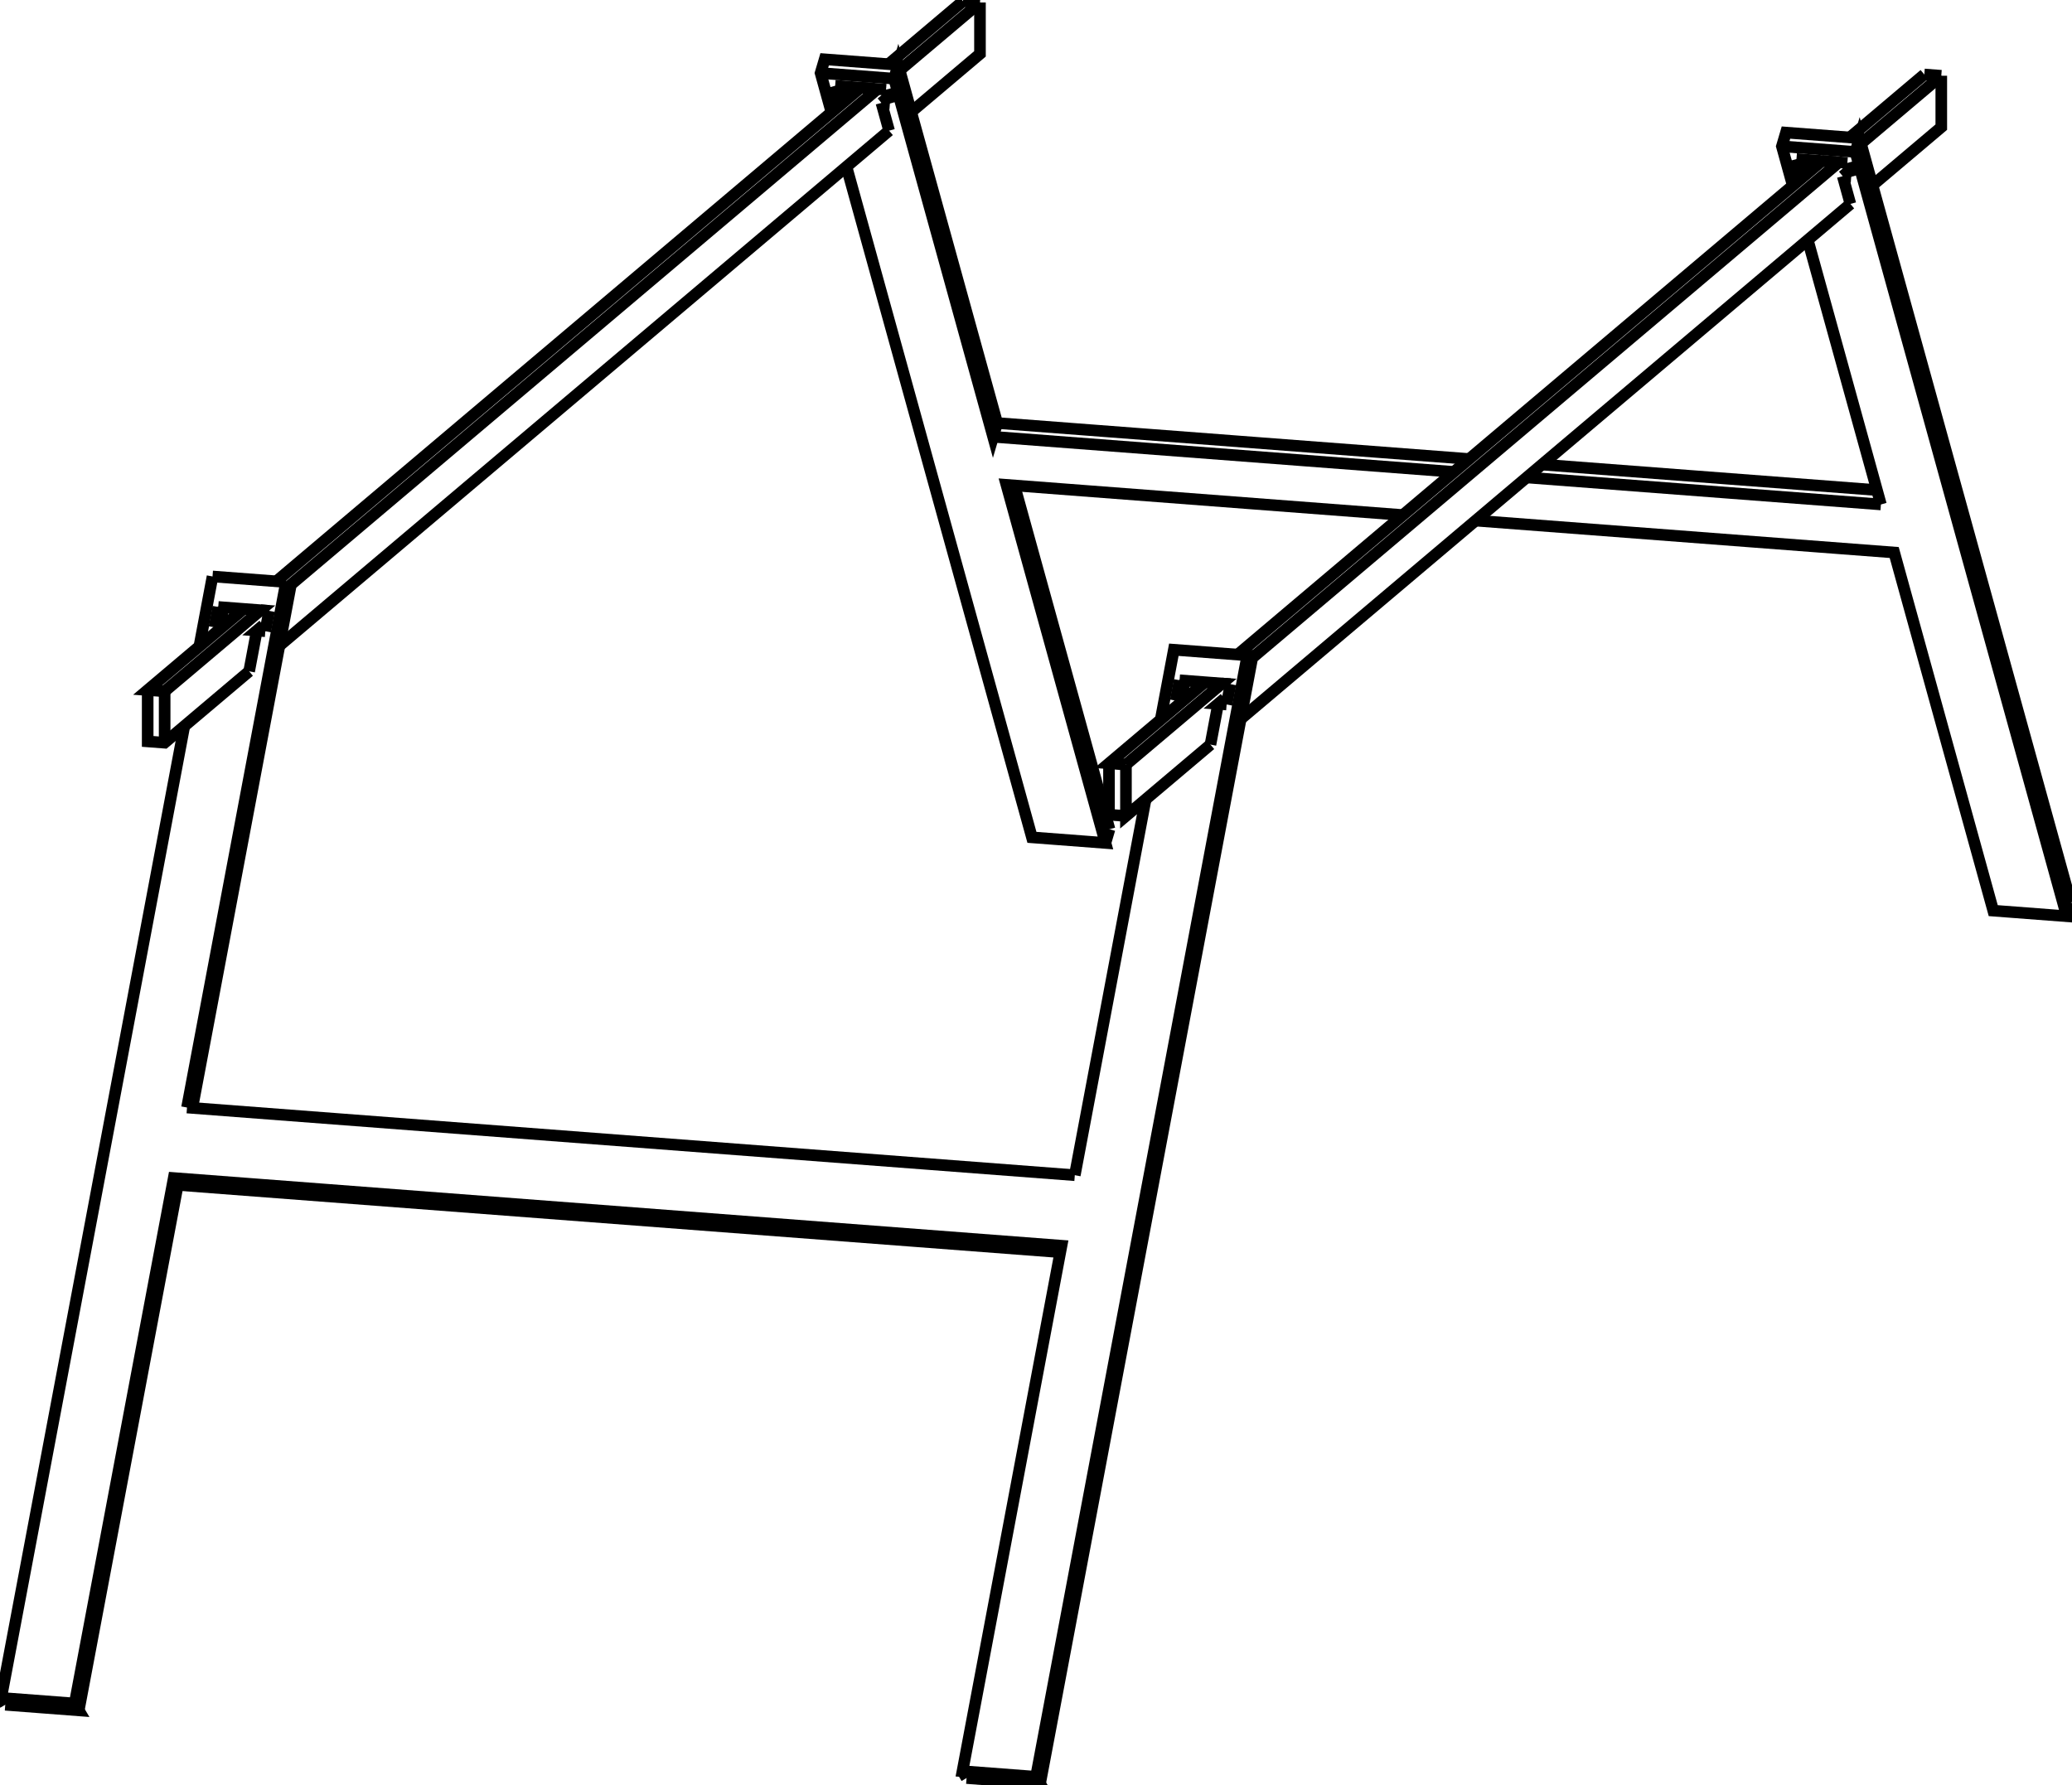
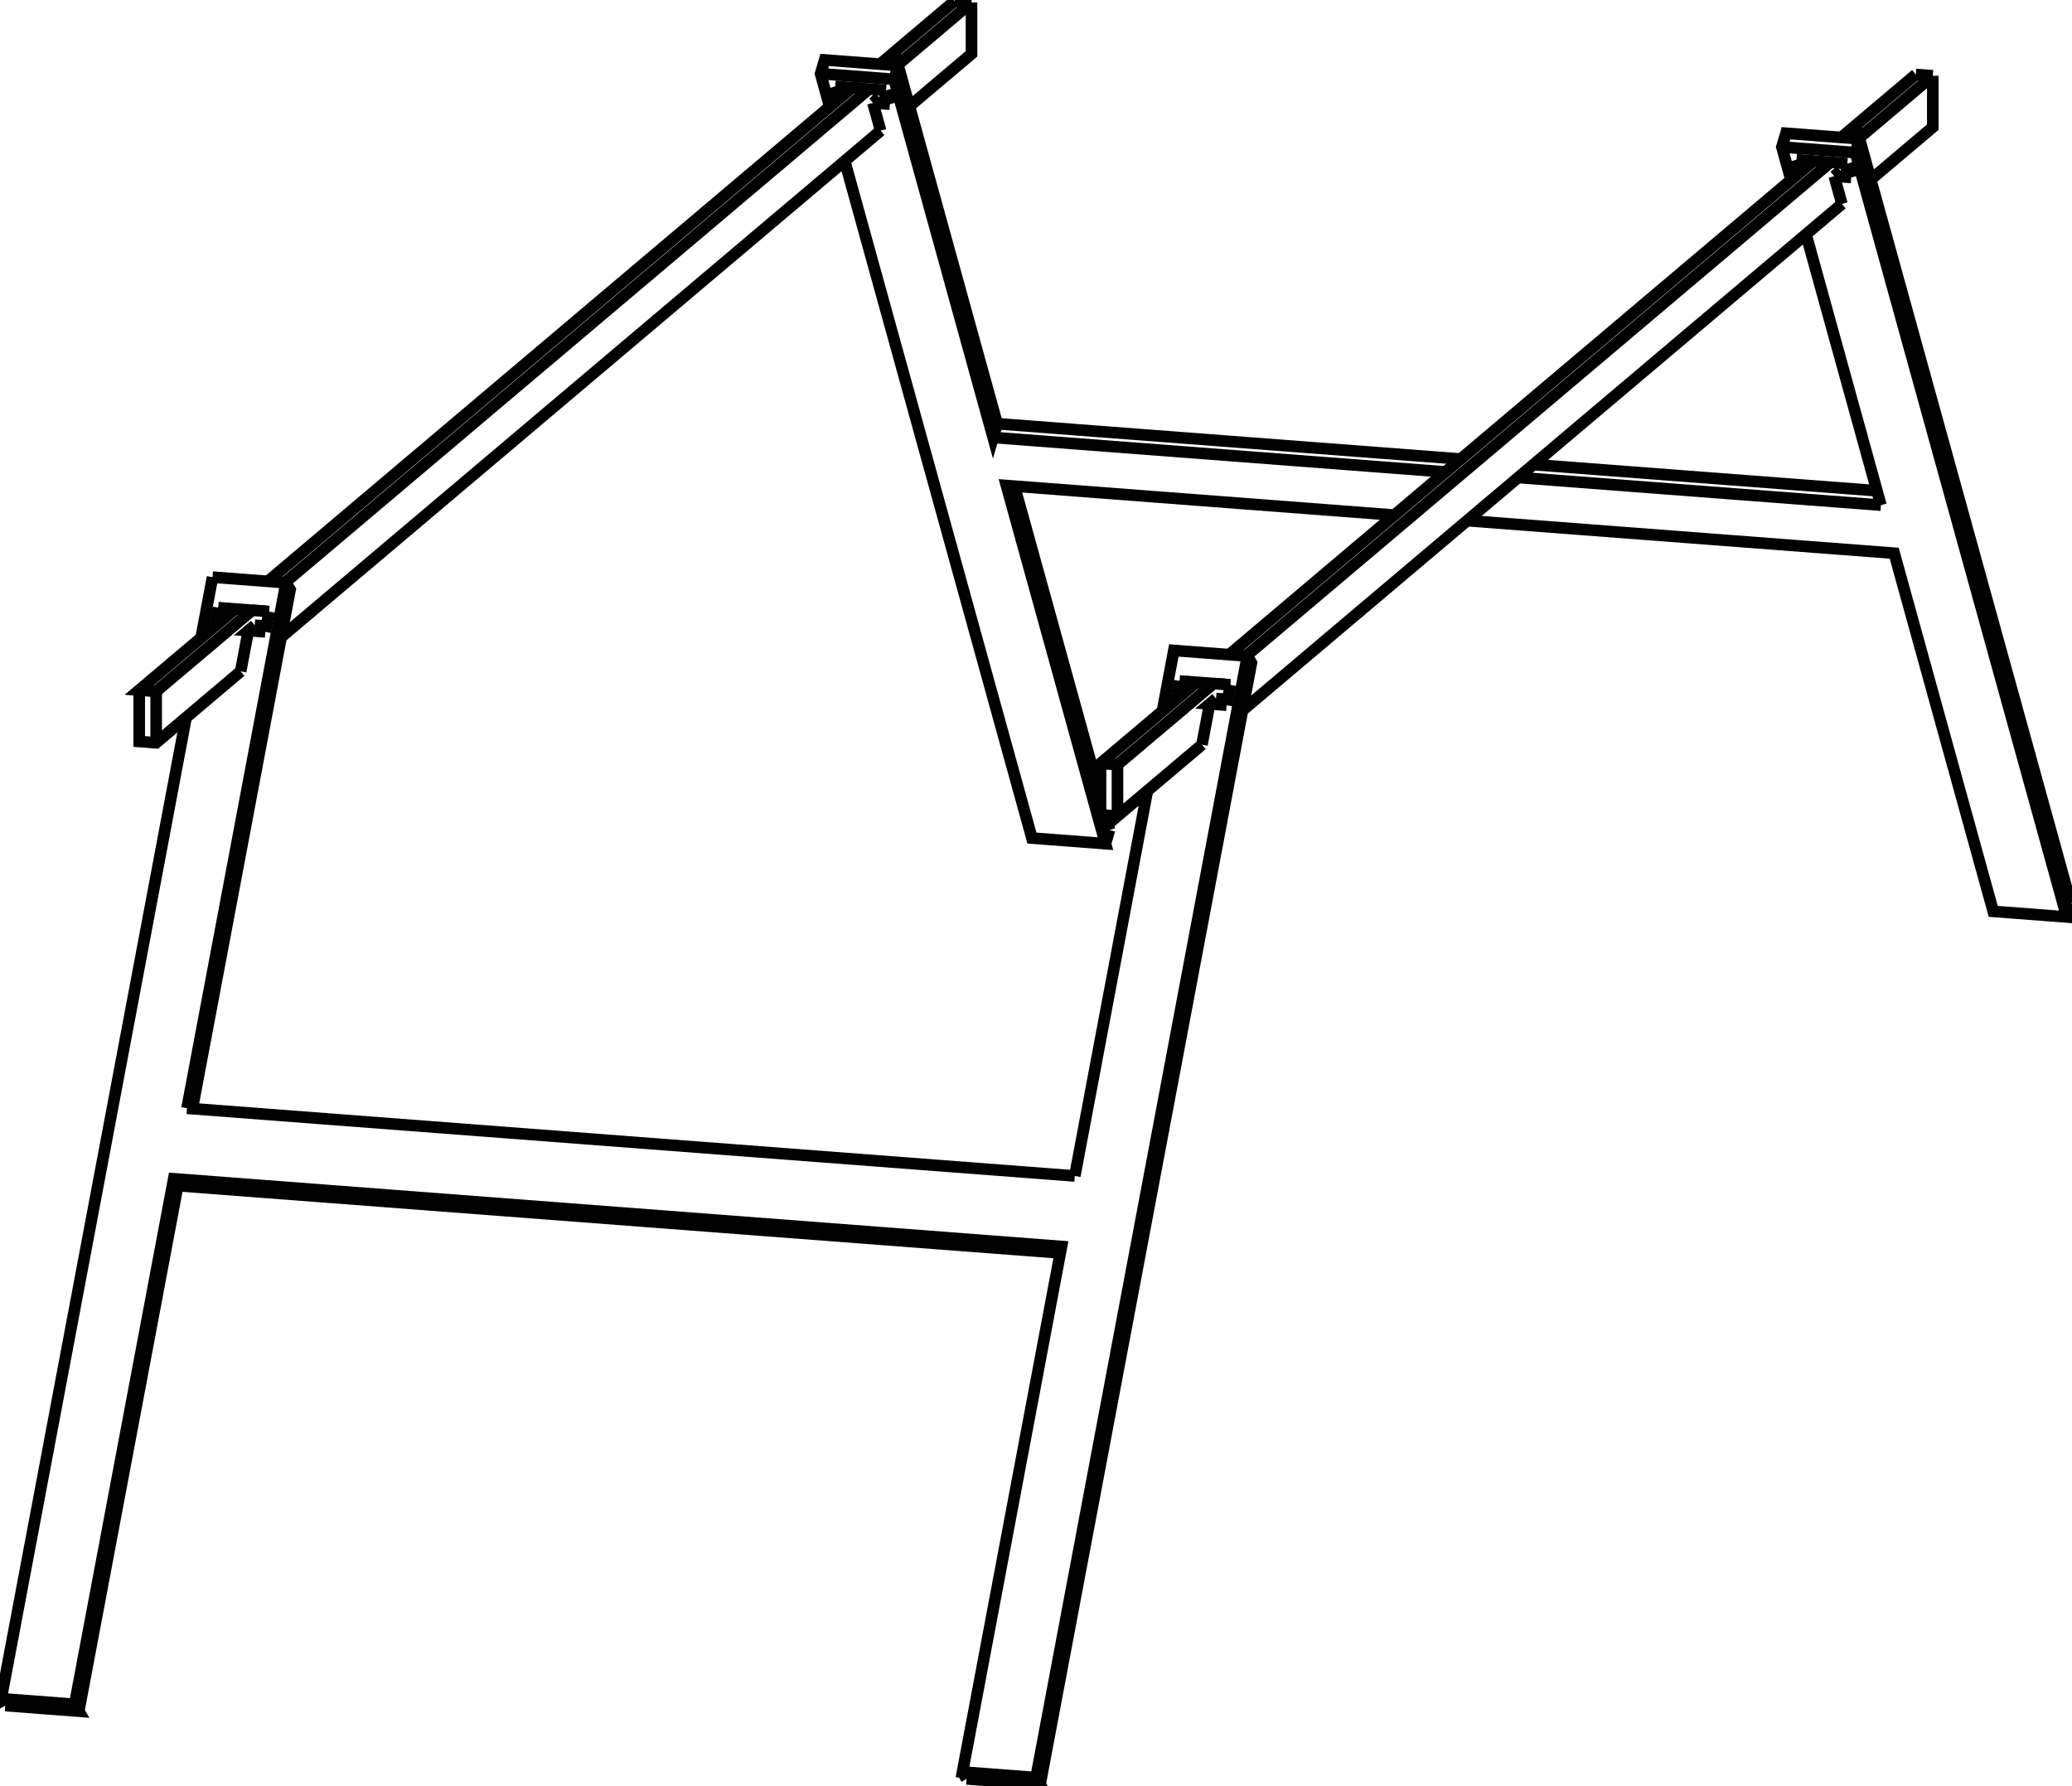
- <svg xmlns="http://www.w3.org/2000/svg" version="1.1" viewBox="-877.318 -706.276 1754.636 1511.648" fill="none" stroke="black" stroke-width="0.6%" vector-effect="non-scaling-stroke">
-   <path d="M 693.894 -577.595 L 872.872 69.726 L 810.62 64.98 L 726.758 -238.33 L 372.26 -265.358" />
+ <svg xmlns="http://www.w3.org/2000/svg" version="1.1" viewBox="-877.318 -706.823 1754.636 1512.196" fill="none" stroke="black" stroke-width="0.6%" vector-effect="non-scaling-stroke">
+   <path d="M 693.894 -577.595 L 872.872 69.726 L 810.62 64.98 L 726.758 -238.33 L 365.077 -265.906" />
  <path d="M 631.642 -582.341 L 693.894 -577.595 L 697.341 -589.238 L 876.318 58.082" />
-   <path d="M 715.504 -279.032 L 653.564 -503.054" />
-   <path d="M 640.843 -549.065 L 631.642 -582.341 L 635.088 -593.985 L 697.341 -589.238" />
-   <path d="M -36.31 -336.353 L 353.897 -306.602" />
-   <path d="M 415.511 -301.904 L 715.504 -279.032" />
-   <path d="M 310.645 -270.056 L -25.056 -295.651 L 58.806 7.658 L -3.446 2.912 L -160.502 -565.122" />
-   <path d="M -120.172 -639.662 L -36.31 -336.353 L -32.863 -347.997 L 366.821 -317.523" />
+   <path d="M 715.504 -279.032 L 652.081 -508.418" />
+   <path d="M 639.359 -554.429 L 631.642 -582.341 L 635.088 -593.985 L 697.341 -589.238" />
+   <path d="M -36.31 -336.353 L 346.714 -307.15" />
+   <path d="M 408.328 -302.452 L 715.504 -279.032" />
+   <path d="M 303.462 -270.603 L -25.056 -295.651 L 58.806 7.658 L -3.446 2.912 L -161.985 -570.486" />
+   <path d="M -120.172 -639.662 L -36.31 -336.353 L -32.863 -347.997 L 359.638 -318.071" />
  <path d="M -182.424 -644.408 L -120.172 -639.662 L -116.725 -651.306 L -32.863 -347.997" />
-   <path d="M -173.223 -611.133 L -182.424 -644.408 L -178.977 -656.052 L -116.725 -651.306" />
-   <path d="M 690.343 -556.532 L 683.16 -557.079" />
-   <path d="M 689.663 -533.557 L 683.16 -557.079" />
-   <path d="M 653.044 -559.376 L 647.245 -559.818 L 652.648 -564.383" />
-   <path d="M 643.993 -571.579 L 647.245 -559.818" />
-   <path d="M 643.993 -571.579 L 665.542 -569.936 L 170.764 -151.858" />
-   <path d="M 665.542 -569.936 L 679.908 -568.841 L 687.091 -568.293" />
+   <path d="M -174.706 -616.497 L -182.424 -644.408 L -178.977 -656.052 L -116.725 -651.306" />
+   <path d="M 690.343 -556.532 L 675.977 -557.627" />
+   <path d="M 682.48 -534.105 L 675.977 -557.627" />
+   <path d="M 643.993 -571.579 L 646.959 -560.851" />
+   <path d="M 643.993 -571.579 L 658.359 -570.484 L 672.725 -569.388 L 687.091 -568.293" />
  <path d="M 690.343 -556.532 L 687.091 -568.293" />
-   <path d="M -170.073 -633.646 L -148.524 -632.003 L -643.302 -213.926" />
-   <path d="M -170.073 -633.646 L -166.821 -621.885 L -161.418 -626.451" />
-   <path d="M -148.524 -632.003 L -134.158 -630.908 L -126.975 -630.36" />
-   <path d="M -161.022 -621.443 L -166.821 -621.885" />
+   <path d="M -170.073 -633.646 L -155.707 -632.551 L -650.485 -214.474" />
+   <path d="M -170.073 -633.646 L -167.107 -622.918" />
+   <path d="M -155.707 -632.551 L -141.341 -631.456 L -126.975 -630.36" />
  <path d="M -123.723 -618.599 L -126.975 -630.36" />
-   <path d="M -123.723 -618.599 L -130.906 -619.147" />
-   <path d="M -124.403 -595.625 L -130.906 -619.147" />
+   <path d="M -123.723 -618.599 L -138.089 -619.695" />
+   <path d="M -131.586 -596.172 L -138.089 -619.695" />
  <path d="M 872.872 69.726 L 876.318 58.082" />
-   <path d="M 428.436 -312.825 L 712.141 -291.195" />
+   <path d="M 421.253 -313.373 L 712.141 -291.195" />
  <path d="M 58.806 7.658 L 62.252 -3.985" />
-   <path d="M -18.247 -295.132 L 62.252 -3.985" />
-   <path d="M 688.563 -561.645 L 683.16 -557.079" />
-   <path d="M 688.937 -561.617 L 688.563 -561.645" />
-   <path d="M 76.175 -58.699 L 157.487 -127.405 L 143.121 -128.501 L 121.572 -130.144" />
-   <path d="M 181.214 -147.455 L 679.908 -568.841" />
-   <path d="M 698.611 -584.644 L 766.623 -642.113" />
-   <path d="M 76.175 -58.699 L 76.175 -15.172 L 147.731 -75.636" />
-   <path d="M 154.235 -110.149 L 147.731 -75.636" />
-   <path d="M 159.638 -114.715 L 154.235 -110.149 L 161.418 -109.601" />
-   <path d="M 173.355 -97.288 L 689.663 -533.557" />
-   <path d="M 708.366 -549.361 L 766.623 -598.587 L 766.623 -642.113" />
-   <path d="M 752.257 -643.208 L 689.127 -589.865" />
-   <path d="M 143.121 -128.501 L 61.809 -59.794 L 76.175 -58.699" />
-   <path d="M 61.809 -59.794 L 61.809 -16.268 L 76.175 -15.172" />
-   <path d="M 658.448 -563.941 L 652.648 -564.383" />
-   <path d="M 650.802 -571.06 L 652.648 -564.383" />
-   <path d="M -163.264 -633.127 L -161.418 -626.451" />
-   <path d="M -632.852 -209.522 L -134.158 -630.908" />
-   <path d="M -155.618 -626.009 L -161.418 -626.451" />
-   <path d="M -61.809 -705.276 L -124.939 -651.932" />
-   <path d="M -670.945 -190.568 L -752.257 -121.861 L -737.891 -120.766 L -656.579 -189.473 L -670.945 -190.568 L -692.494 -192.211" />
-   <path d="M -752.257 -121.861 L -752.257 -78.335 L -737.891 -77.24 L -666.335 -137.703" />
-   <path d="M -640.711 -159.355 L -124.403 -595.625" />
-   <path d="M -125.503 -623.713 L -130.906 -619.147" />
-   <path d="M -125.129 -623.684 L -125.503 -623.713" />
-   <path d="M -115.455 -646.712 L -47.443 -704.18" />
-   <path d="M -737.891 -120.766 L -737.891 -77.24" />
-   <path d="M -659.831 -172.216 L -666.335 -137.703" />
-   <path d="M -654.428 -176.782 L -659.831 -172.216 L -652.648 -171.669" />
-   <path d="M -105.7 -611.428 L -47.443 -660.654 L -47.443 -704.18" />
-   <path d="M 164.669 -126.858 L 157.487 -127.405" />
-   <path d="M 752.257 -643.208 L 766.623 -642.113" />
-   <path d="M -697.341 -218.046 L -708.498 -158.837" />
-   <path d="M -721.22 -91.327 L -876.318 731.739 L -814.066 736.485 L -730.204 291.453 L 21.61 348.774 L -62.252 793.806 L 0 798.553 L 178.977 -151.232 L 116.725 -155.979 L 105.568 -96.769" />
+   <path d="M -18.247 -295.132 L 54.626 -31.567" />
+   <path d="M 58.793 -16.498 L 62.252 -3.985" />
+   <path d="M 681.38 -562.193 L 675.977 -557.627" />
+   <path d="M 688.937 -561.617 L 681.38 -562.193" />
+   <path d="M 68.992 -59.246 L 150.304 -127.953 L 135.938 -129.048 L 121.572 -130.144" />
+   <path d="M 177.947 -151.311 L 672.725 -569.388" />
+   <path d="M 696.31 -589.317 L 759.44 -642.661" />
+   <path d="M 68.992 -59.246 L 68.992 -15.72 L 140.548 -76.184" />
+   <path d="M 147.052 -110.697 L 140.548 -76.184" />
+   <path d="M 152.455 -115.262 L 147.052 -110.697 L 161.418 -109.601" />
+   <path d="M 174.838 -105.158 L 682.48 -534.105" />
+   <path d="M 706.883 -554.725 L 759.44 -599.134 L 759.44 -642.661" />
+   <path d="M 745.074 -643.756 L 681.944 -590.412" />
+   <path d="M 658.359 -570.484 L 163.581 -152.406" />
+   <path d="M 135.938 -129.048 L 54.626 -60.342 L 68.992 -59.246" />
+   <path d="M 54.626 -60.342 L 54.626 -16.815 L 68.992 -15.72" />
+   <path d="M 650.802 -571.06 L 652.363 -565.417" />
+   <path d="M -163.264 -633.127 L -161.703 -627.484" />
+   <path d="M -636.119 -213.378 L -141.341 -631.456" />
+   <path d="M -68.992 -705.823 L -132.122 -652.48" />
+   <path d="M -678.128 -191.116 L -759.44 -122.409 L -745.074 -121.314 L -663.762 -190.02 L -678.128 -191.116 L -692.494 -192.211" />
+   <path d="M -759.44 -122.409 L -759.44 -78.883 L -745.074 -77.787 L -673.518 -138.251" />
+   <path d="M -639.228 -167.225 L -131.586 -596.172" />
+   <path d="M -132.686 -624.26 L -138.089 -619.695" />
+   <path d="M -125.129 -623.684 L -132.686 -624.26" />
+   <path d="M -117.756 -651.384 L -54.626 -704.728" />
+   <path d="M -745.074 -121.314 L -745.074 -77.787" />
+   <path d="M -667.014 -172.764 L -673.518 -138.251" />
+   <path d="M -661.611 -177.33 L -667.014 -172.764 L -652.648 -171.669" />
+   <path d="M -107.183 -616.792 L -54.626 -661.202 L -54.626 -704.728" />
+   <path d="M 164.669 -126.858 L 150.304 -127.953" />
+   <path d="M 745.074 -643.756 L 759.44 -642.661" />
+   <path d="M -697.341 -218.046 L -707.015 -166.707" />
+   <path d="M -719.736 -99.197 L -876.318 731.739 L -814.066 736.485 L -730.204 291.453 L 21.61 348.774 L -62.252 793.806 L 0 798.553 L 178.977 -151.232 L 116.725 -155.979 L 107.051 -104.64" />
  <path d="M -635.088 -213.3 L -697.341 -218.046" />
  <path d="M -718.95 231.733 L -635.088 -213.3" />
  <path d="M 32.863 289.054 L -718.95 231.733" />
-   <path d="M 92.846 -29.259 L 32.863 289.054" />
-   <path d="M -649.396 -188.925 L -656.579 -189.473" />
+   <path d="M 94.329 -37.13 L 32.863 289.054" />
+   <path d="M -649.396 -188.925 L -663.762 -190.02" />
  <path d="M -649.396 -188.925 L -652.648 -171.669" />
-   <path d="M -695.746 -174.955 L -692.494 -192.211" />
-   <path d="M -695.746 -174.955 L -689.947 -174.512" />
-   <path d="M 118.32 -112.887 L 121.572 -130.144" />
-   <path d="M 118.32 -112.887 L 124.119 -112.445" />
+   <path d="M -695.46 -176.471 L -692.494 -192.211" />
+   <path d="M 118.606 -114.403 L 121.572 -130.144" />
  <path d="M 164.669 -126.858 L 161.418 -109.601" />
-   <path d="M 159.638 -114.715 L 162.342 -114.508" />
+   <path d="M 152.455 -115.262 L 162.342 -114.508" />
  <path d="M -872.872 737.558 L -810.62 742.305 L -814.066 736.485" />
  <path d="M -714.472 232.074 L -631.642 -207.48 L -635.088 -213.3" />
  <path d="M -810.62 742.305 L -726.758 297.273 L -730.204 291.453" />
  <path d="M -726.758 297.273 L 20.577 354.252" />
  <path d="M -58.806 799.626 L 3.446 804.372 L 0 798.553" />
  <path d="M 3.446 804.372 L 182.424 -145.413 L 178.977 -151.232" />
-   <path d="M -690.343 -179.52 L -684.543 -179.078" />
-   <path d="M -690.343 -179.52 L -688.015 -191.87" />
-   <path d="M -654.428 -176.782 L -651.724 -176.576" />
-   <path d="M 123.723 -117.453 L 126.05 -129.802" />
-   <path d="M 123.723 -117.453 L 129.523 -117.011" />
-   <path d="M 123.723 -117.453 L 118.32 -112.887" />
-   <path d="M -61.809 -705.276 L -47.443 -704.18" />
-   <path d="M -690.343 -179.52 L -695.746 -174.955" />
+   <path d="M -690.057 -181.036 L -688.015 -191.87" />
+   <path d="M -661.611 -177.33 L -651.724 -176.576" />
+   <path d="M 124.009 -118.969 L 126.05 -129.802" />
+   <path d="M -68.992 -705.823 L -54.626 -704.728" />
  <path d="M -872.872 737.558 L -876.318 731.739" />
  <path d="M -58.806 799.626 L -62.252 793.806" />
</svg>
